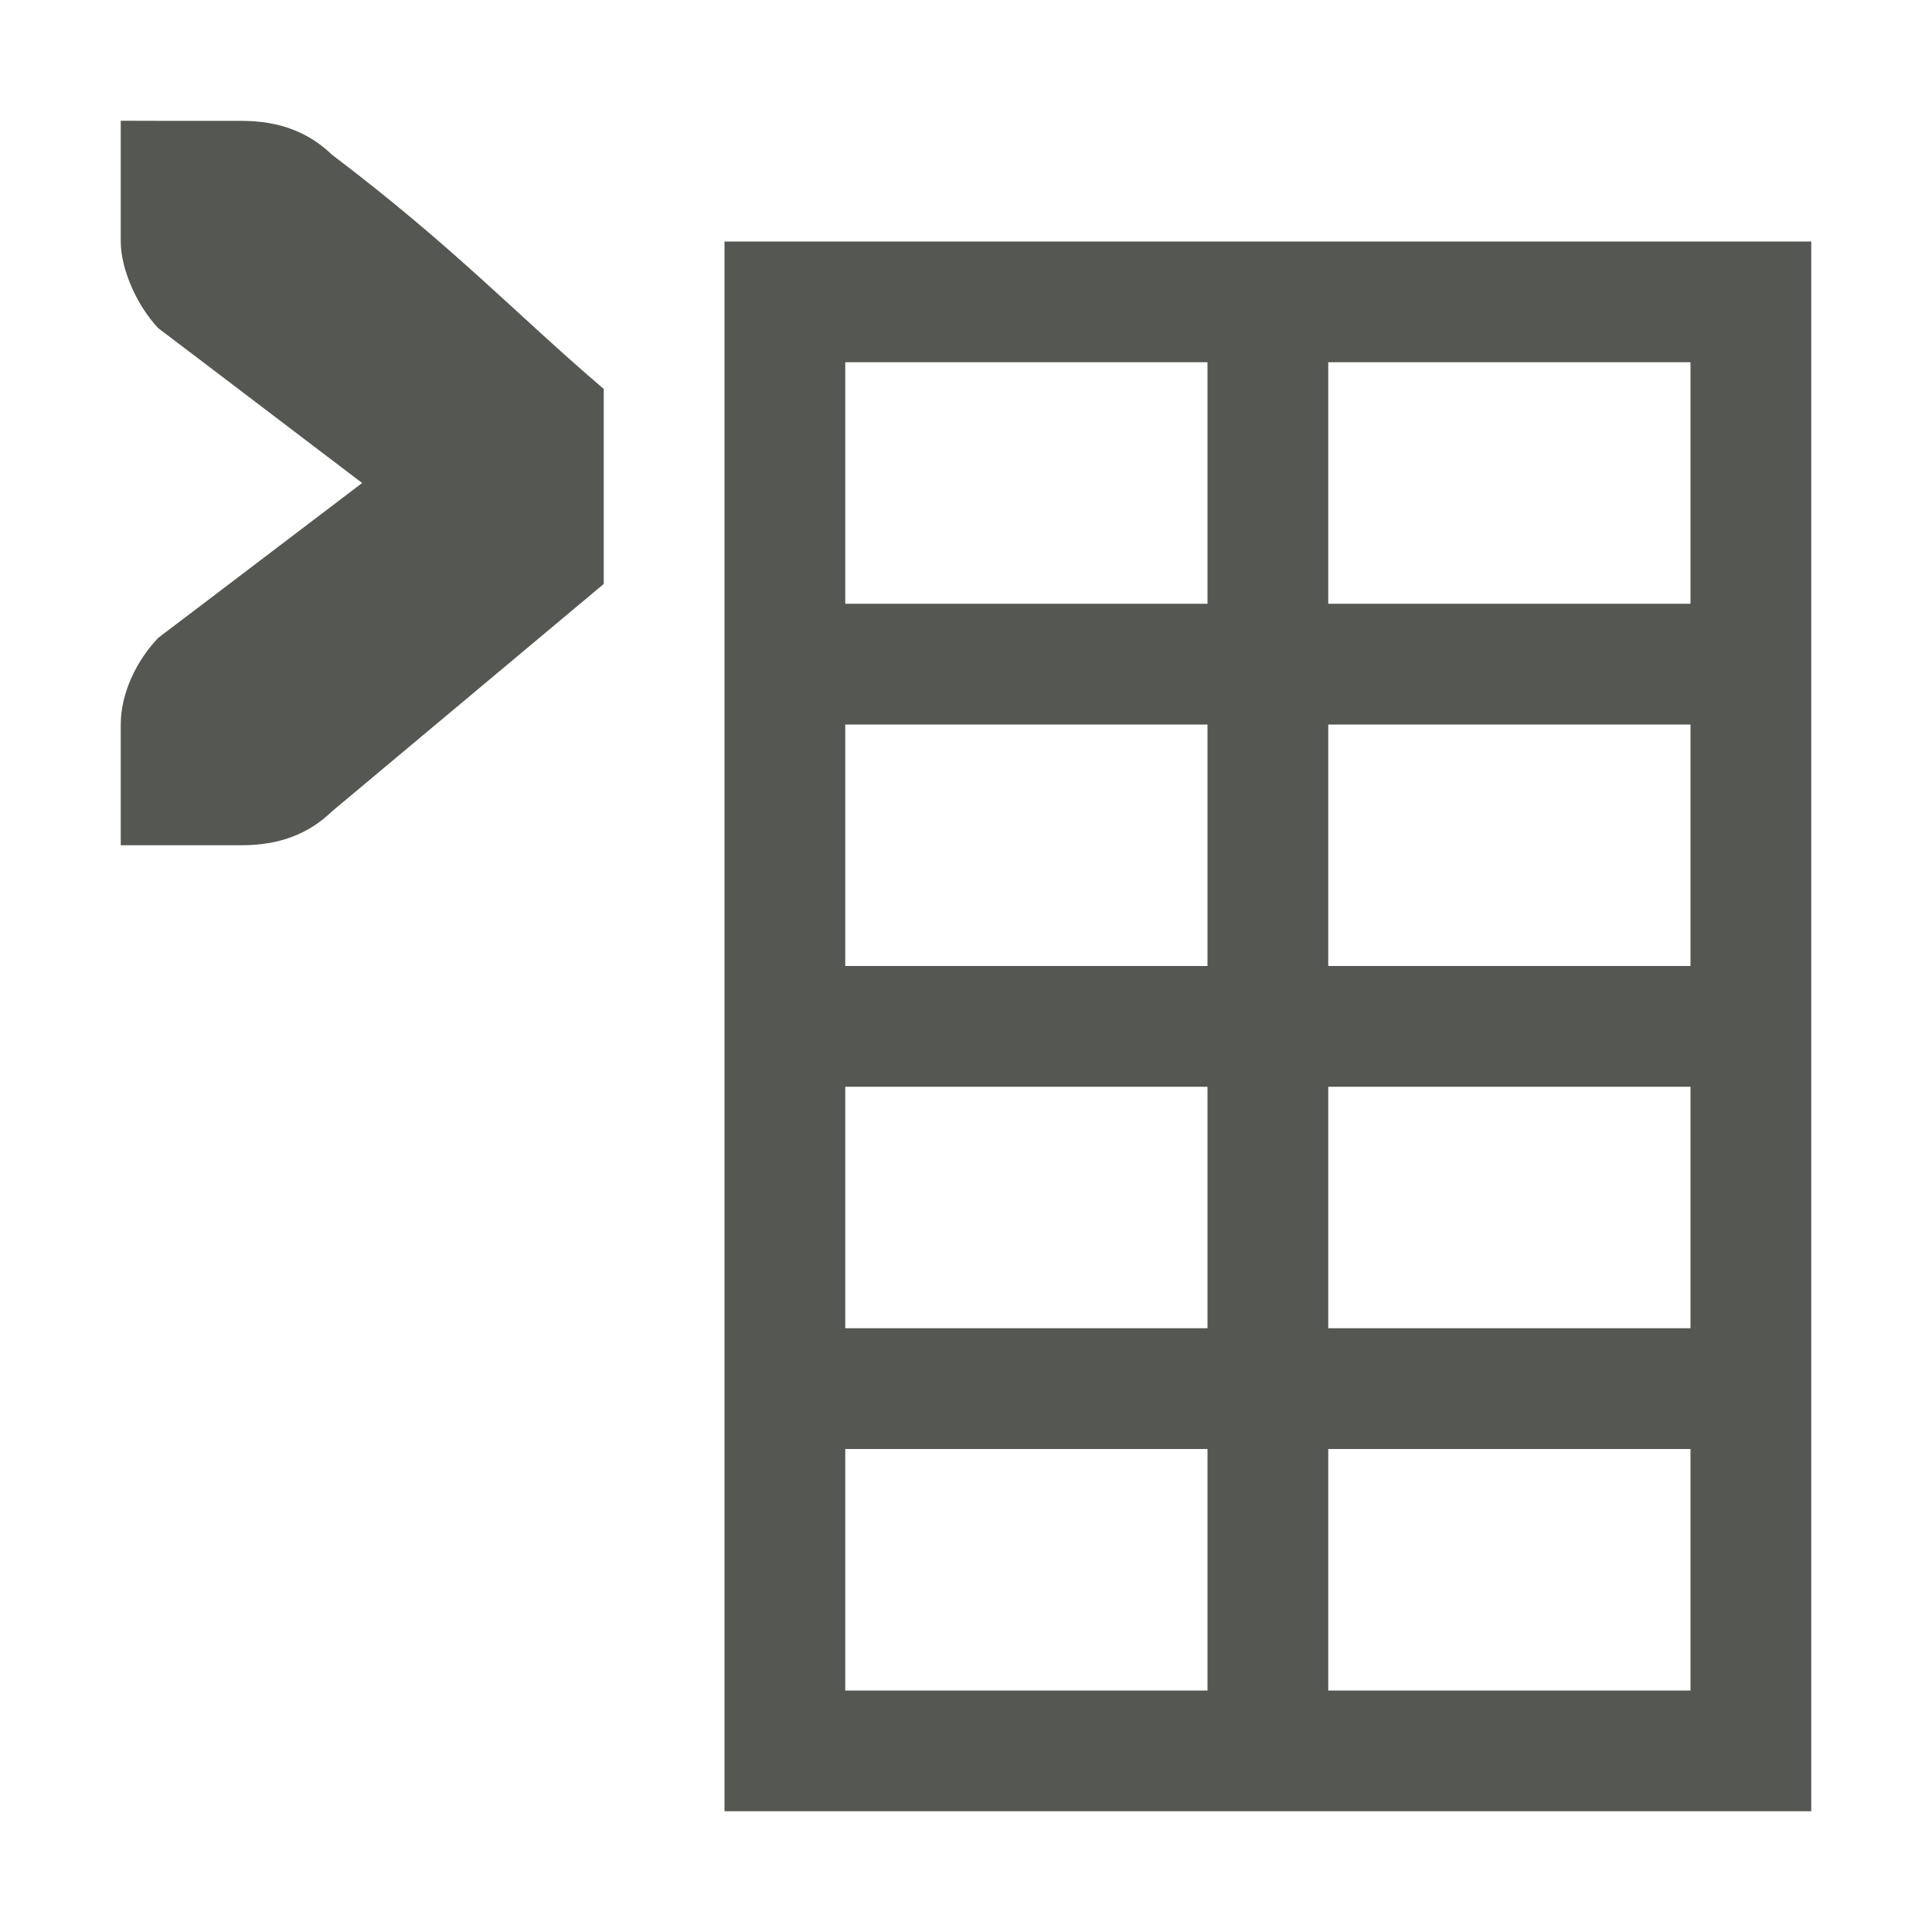
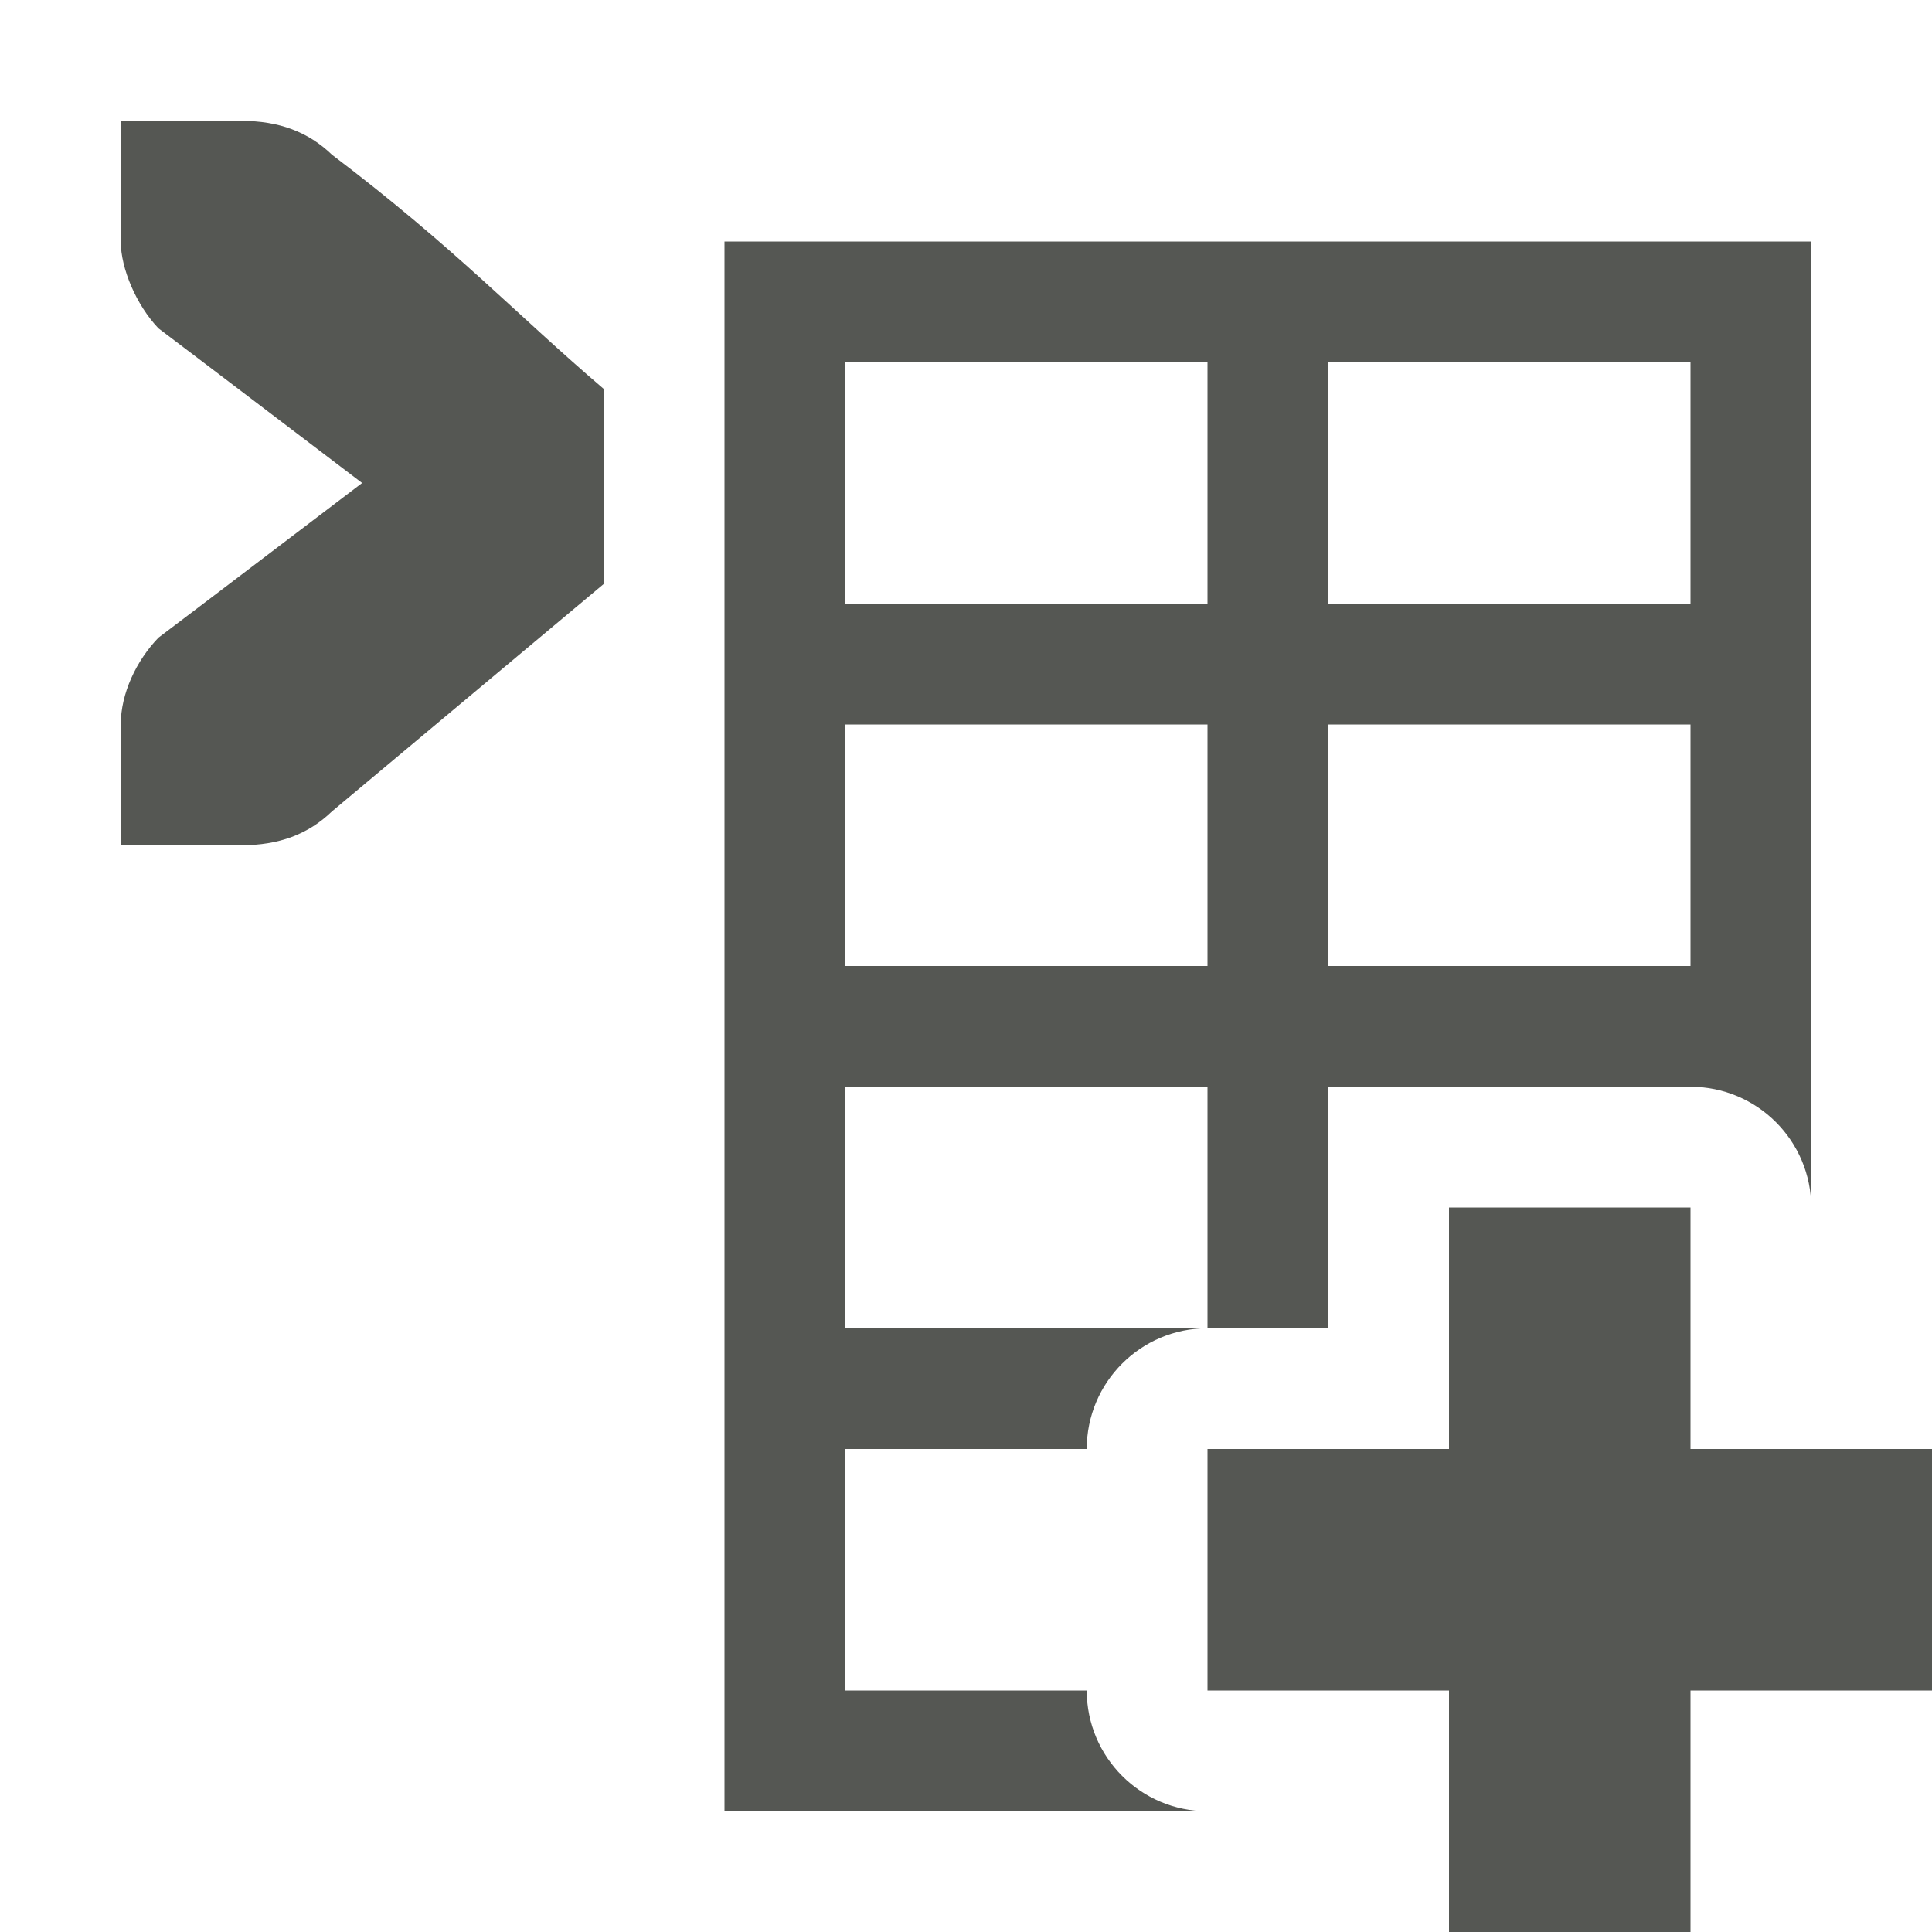
<svg xmlns="http://www.w3.org/2000/svg" viewBox="0 0 16 16">
-   <path d="m1 1v1c0 .224.13.528.312.719l.371.281 1.316 1-1.316 1-.371.281c-.183.19-.312.462-.312.719v1h.412.588c.309 0 .552-.09.75-.281l2.25-1.883v-1.615c-.725-.618-1.234-1.17-2.25-1.939-.198-.191-.441-.281-.75-.281h-.588zm5 1v13h9v-13zm1 1h3v2h-3zm4 0h3v2h-3zm-4 3h3v2h-3zm4 0h3v2h-3zm-4 3h3v2h-3zm4 0h3v2h-3zm-4 3h3v2h-3zm4 0h3v2h-3z" fill="#555753" />
+   <path d="m1 1v1c0 .224.13.528.312.719l.371.281 1.316 1-1.316 1-.371.281c-.183.19-.312.462-.312.719v1h.412.588c.309 0 .552-.09.75-.281l2.25-1.883v-1.615c-.725-.618-1.234-1.17-2.25-1.939-.198-.191-.441-.281-.75-.281h-.588zm5 1v13h4a1 1 0 0 1 -1-1h-2v-2h2a1 1 0 0 1 1-1h-3v-2h3v2h1v-1-1h1 2a1 1 0 0 1 1 1v-8zm1 1h3v2h-3zm4 0h3v2h-3zm-4 3h3v2h-3zm4 0h3v2h-3zm1 4v2h-2v2h2v2h2v-2h2v-2h-2v-2z" fill="#555753" />
</svg>
